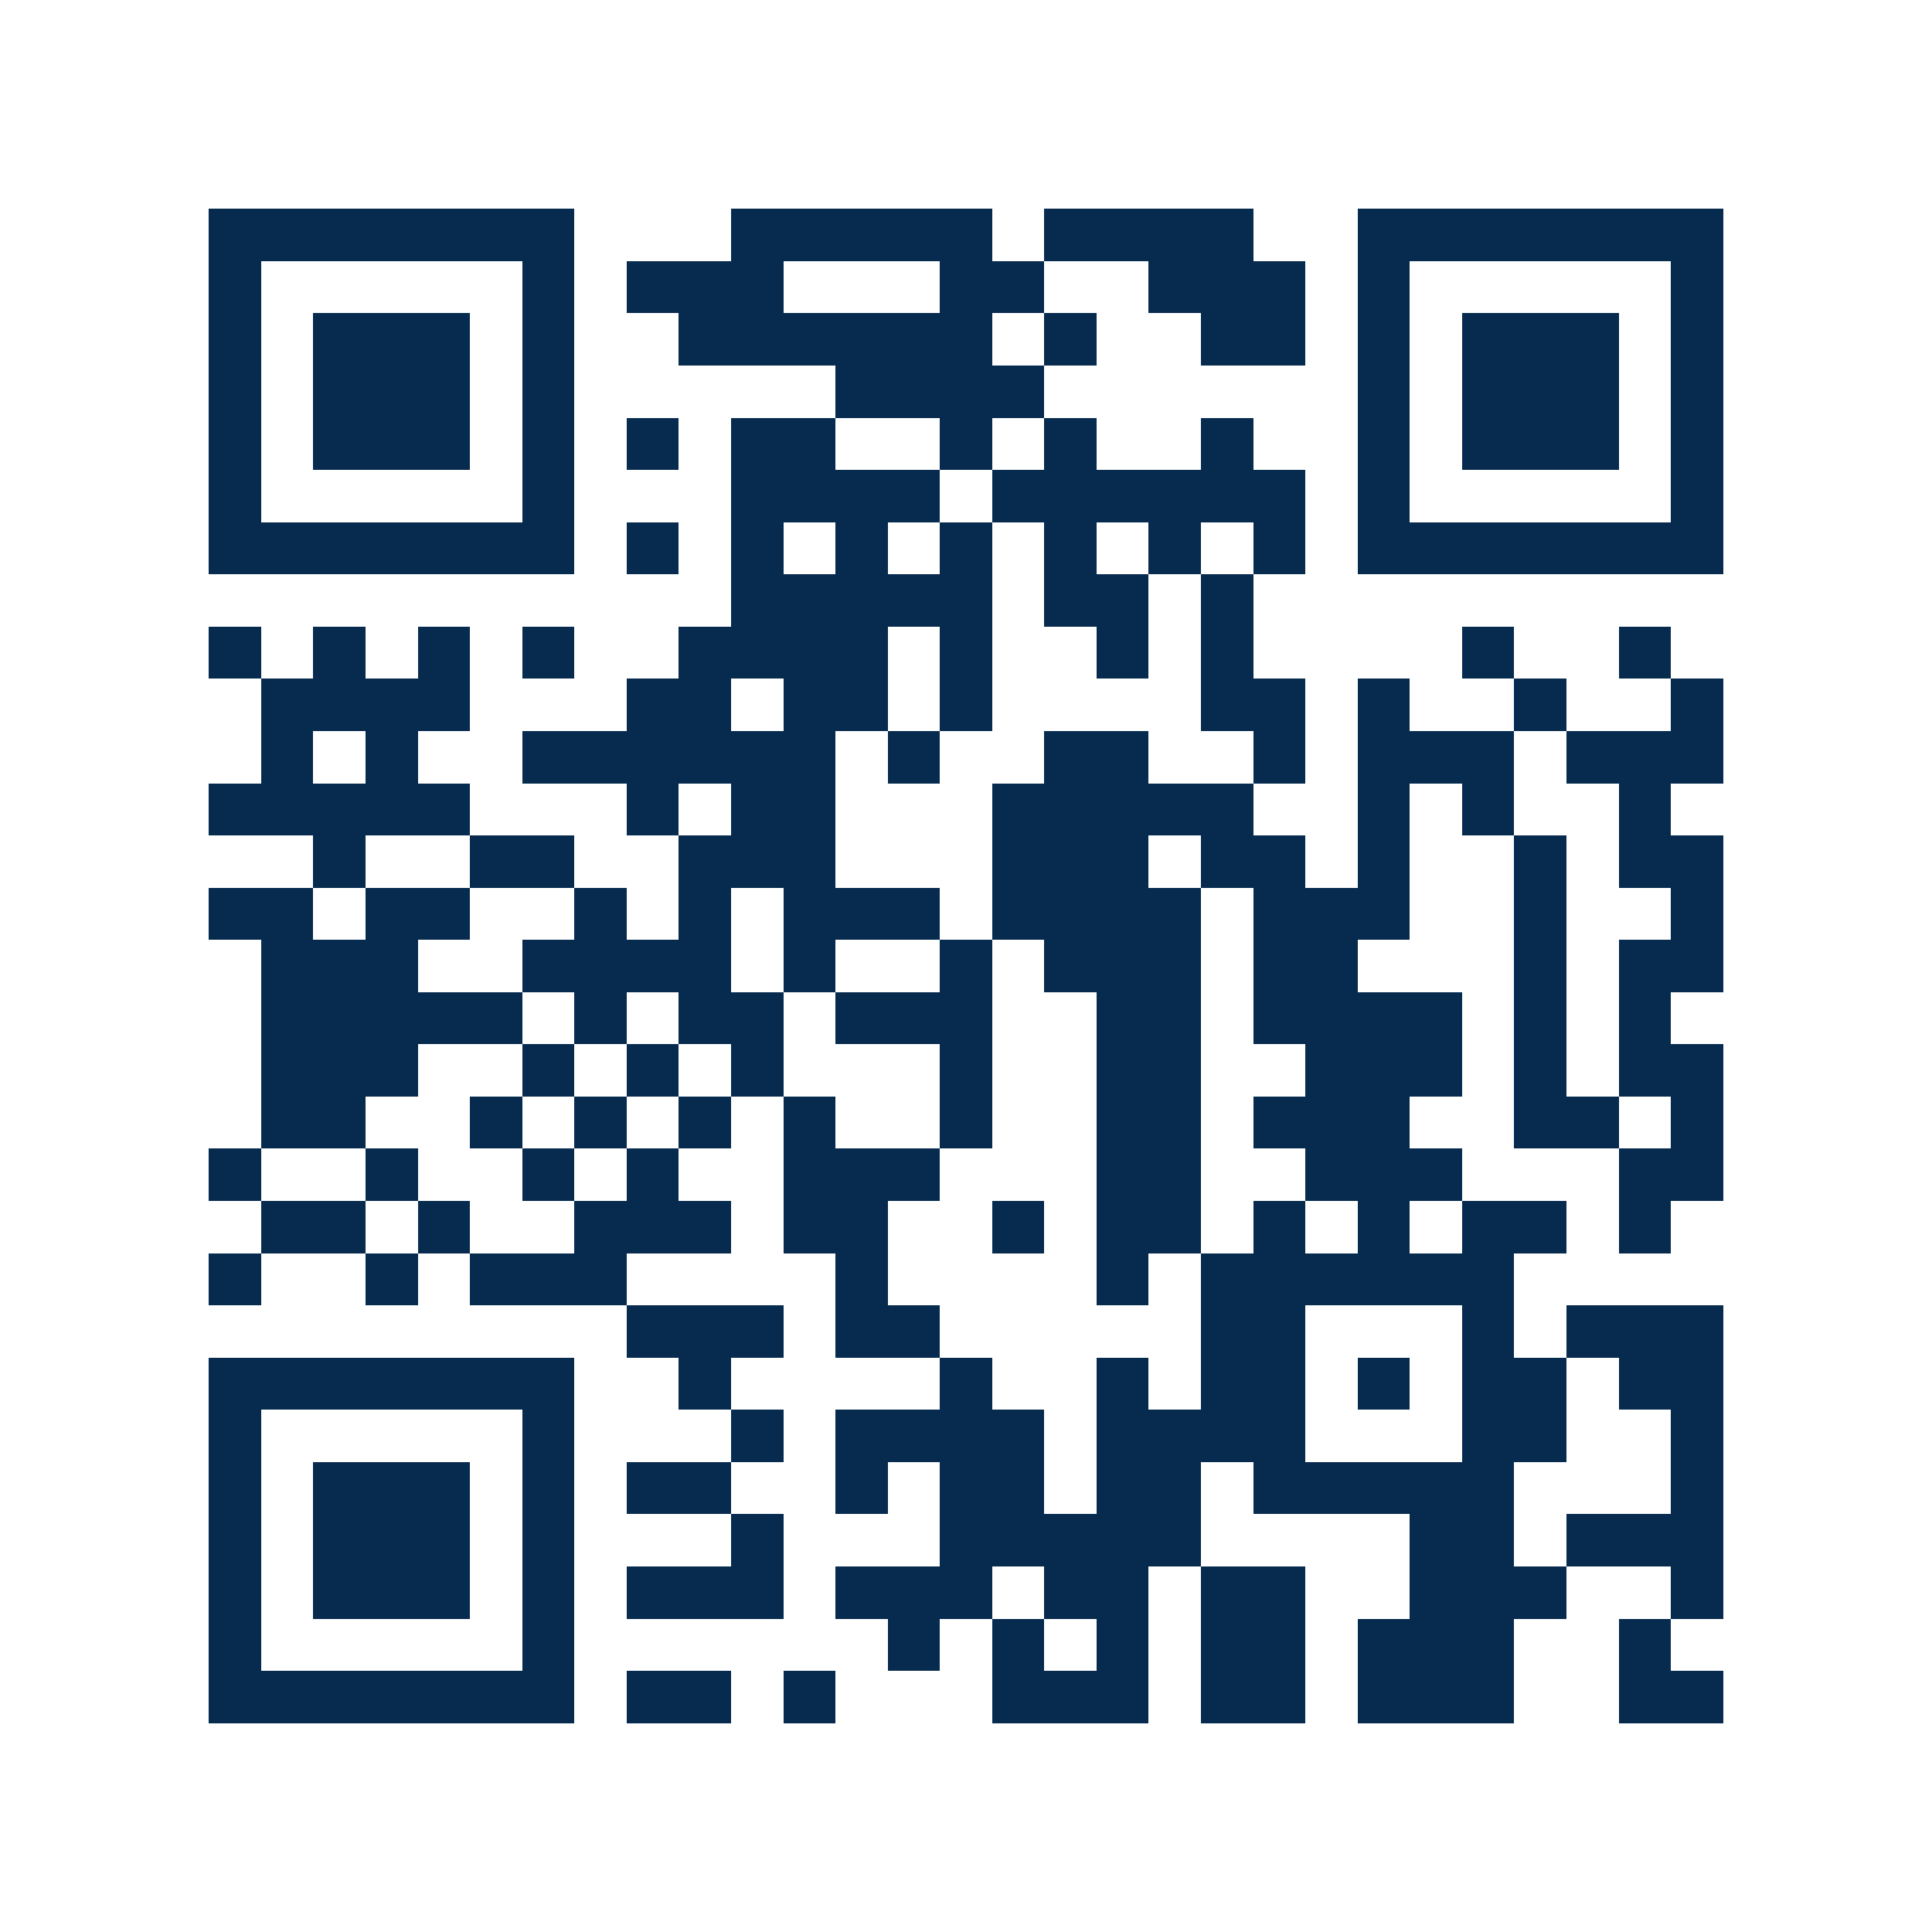
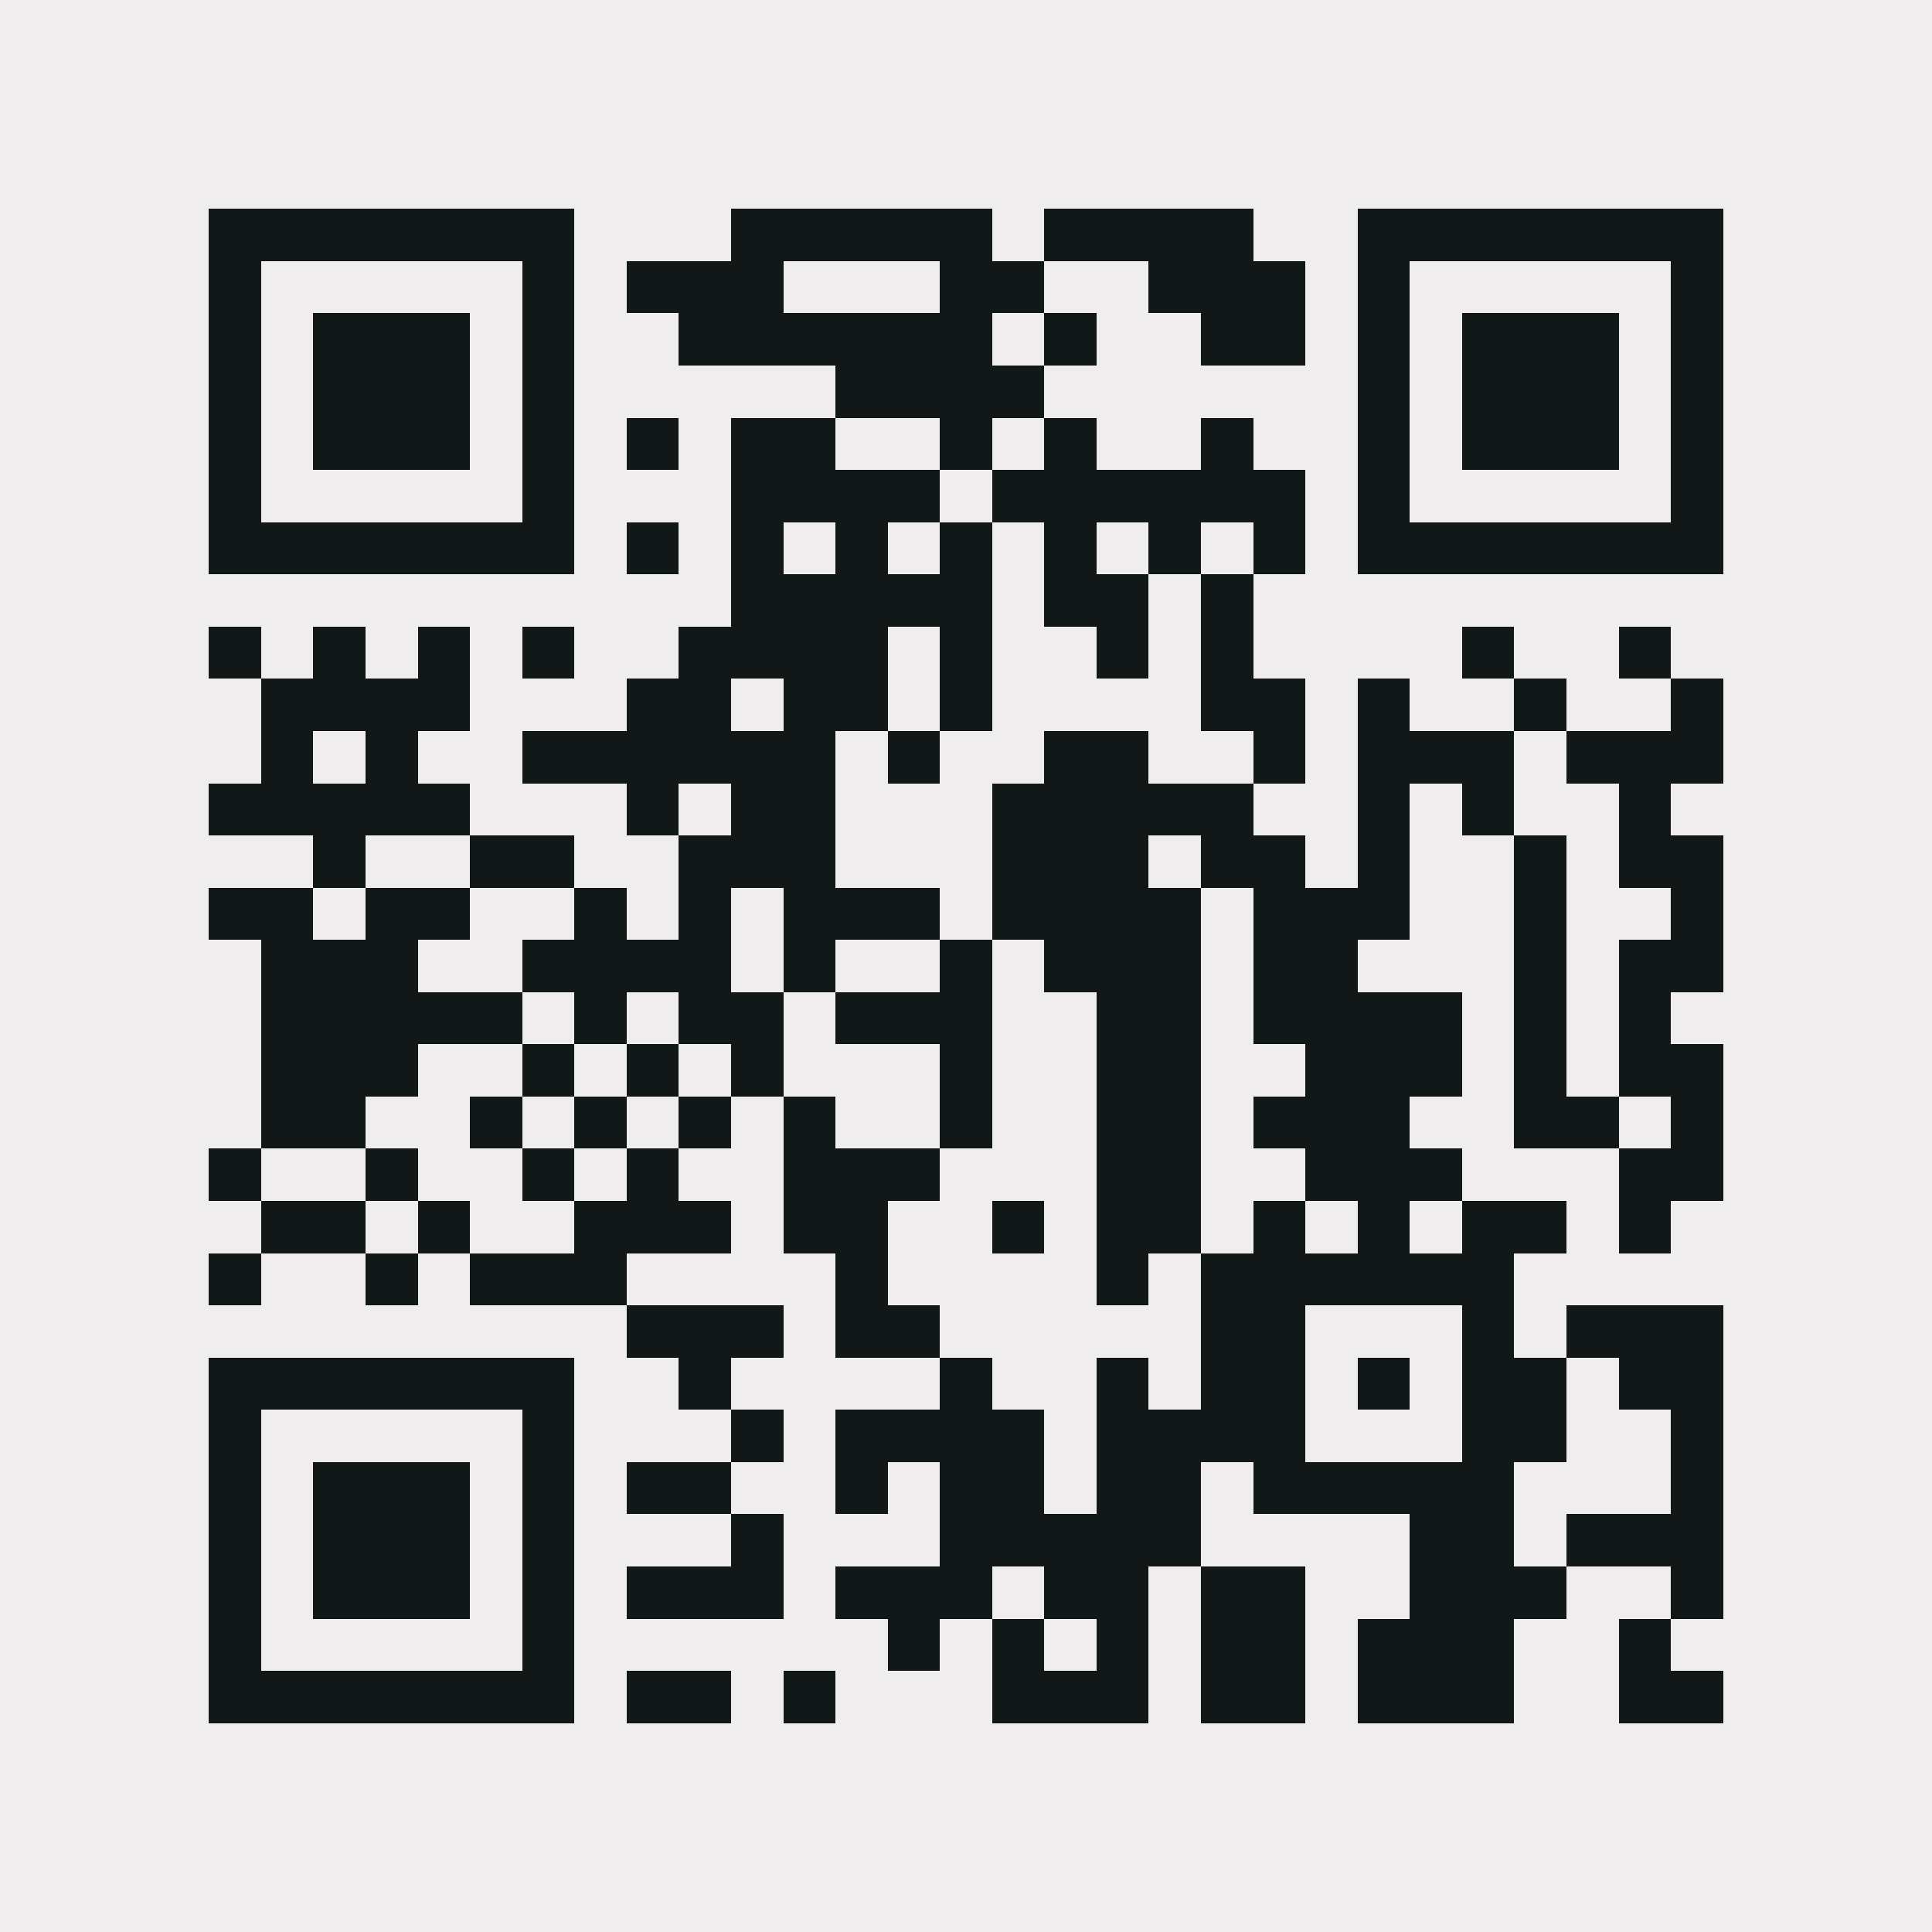
<svg xmlns="http://www.w3.org/2000/svg" viewBox="0 0 37 37" width="296" height="296" role="img" aria-label="QR code linking to the CodeCraze registration form">
-   <rect width="37" height="37" fill="#FFFFFF" />
-   <path d="M4 4h7v1h-7zM14 4h5v1h-5zM20 4h4v1h-4zM26 4h7v1h-7zM4 5h1v1h-1zM10 5h1v1h-1zM12 5h3v1h-3zM18 5h2v1h-2zM22 5h3v1h-3zM26 5h1v1h-1zM32 5h1v1h-1zM4 6h1v1h-1zM6 6h3v1h-3zM10 6h1v1h-1zM13 6h6v1h-6zM20 6h1v1h-1zM23 6h2v1h-2zM26 6h1v1h-1zM28 6h3v1h-3zM32 6h1v1h-1zM4 7h1v1h-1zM6 7h3v1h-3zM10 7h1v1h-1zM16 7h4v1h-4zM26 7h1v1h-1zM28 7h3v1h-3zM32 7h1v1h-1zM4 8h1v1h-1zM6 8h3v1h-3zM10 8h1v1h-1zM12 8h1v1h-1zM14 8h2v1h-2zM18 8h1v1h-1zM20 8h1v1h-1zM23 8h1v1h-1zM26 8h1v1h-1zM28 8h3v1h-3zM32 8h1v1h-1zM4 9h1v1h-1zM10 9h1v1h-1zM14 9h4v1h-4zM19 9h6v1h-6zM26 9h1v1h-1zM32 9h1v1h-1zM4 10h7v1h-7zM12 10h1v1h-1zM14 10h1v1h-1zM16 10h1v1h-1zM18 10h1v1h-1zM20 10h1v1h-1zM22 10h1v1h-1zM24 10h1v1h-1zM26 10h7v1h-7zM14 11h5v1h-5zM20 11h2v1h-2zM23 11h1v1h-1zM4 12h1v1h-1zM6 12h1v1h-1zM8 12h1v1h-1zM10 12h1v1h-1zM13 12h4v1h-4zM18 12h1v1h-1zM21 12h1v1h-1zM23 12h1v1h-1zM28 12h1v1h-1zM31 12h1v1h-1zM5 13h4v1h-4zM12 13h2v1h-2zM15 13h2v1h-2zM18 13h1v1h-1zM23 13h2v1h-2zM26 13h1v1h-1zM29 13h1v1h-1zM32 13h1v1h-1zM5 14h1v1h-1zM7 14h1v1h-1zM10 14h6v1h-6zM17 14h1v1h-1zM20 14h2v1h-2zM24 14h1v1h-1zM26 14h3v1h-3zM30 14h3v1h-3zM4 15h5v1h-5zM12 15h1v1h-1zM14 15h2v1h-2zM19 15h5v1h-5zM26 15h1v1h-1zM28 15h1v1h-1zM31 15h1v1h-1zM6 16h1v1h-1zM9 16h2v1h-2zM13 16h3v1h-3zM19 16h3v1h-3zM23 16h2v1h-2zM26 16h1v1h-1zM29 16h1v1h-1zM31 16h2v1h-2zM4 17h2v1h-2zM7 17h2v1h-2zM11 17h1v1h-1zM13 17h1v1h-1zM15 17h3v1h-3zM19 17h4v1h-4zM24 17h3v1h-3zM29 17h1v1h-1zM32 17h1v1h-1zM5 18h3v1h-3zM10 18h4v1h-4zM15 18h1v1h-1zM18 18h1v1h-1zM20 18h3v1h-3zM24 18h2v1h-2zM29 18h1v1h-1zM31 18h2v1h-2zM5 19h5v1h-5zM11 19h1v1h-1zM13 19h2v1h-2zM16 19h3v1h-3zM21 19h2v1h-2zM24 19h4v1h-4zM29 19h1v1h-1zM31 19h1v1h-1zM5 20h3v1h-3zM10 20h1v1h-1zM12 20h1v1h-1zM14 20h1v1h-1zM18 20h1v1h-1zM21 20h2v1h-2zM25 20h3v1h-3zM29 20h1v1h-1zM31 20h2v1h-2zM5 21h2v1h-2zM9 21h1v1h-1zM11 21h1v1h-1zM13 21h1v1h-1zM15 21h1v1h-1zM18 21h1v1h-1zM21 21h2v1h-2zM24 21h3v1h-3zM29 21h2v1h-2zM32 21h1v1h-1zM4 22h1v1h-1zM7 22h1v1h-1zM10 22h1v1h-1zM12 22h1v1h-1zM15 22h3v1h-3zM21 22h2v1h-2zM25 22h3v1h-3zM31 22h2v1h-2zM5 23h2v1h-2zM8 23h1v1h-1zM11 23h3v1h-3zM15 23h2v1h-2zM19 23h1v1h-1zM21 23h2v1h-2zM24 23h1v1h-1zM26 23h1v1h-1zM28 23h2v1h-2zM31 23h1v1h-1zM4 24h1v1h-1zM7 24h1v1h-1zM9 24h3v1h-3zM16 24h1v1h-1zM21 24h1v1h-1zM23 24h6v1h-6zM12 25h3v1h-3zM16 25h2v1h-2zM23 25h2v1h-2zM28 25h1v1h-1zM30 25h3v1h-3zM4 26h7v1h-7zM13 26h1v1h-1zM18 26h1v1h-1zM21 26h1v1h-1zM23 26h2v1h-2zM26 26h1v1h-1zM28 26h2v1h-2zM31 26h2v1h-2zM4 27h1v1h-1zM10 27h1v1h-1zM14 27h1v1h-1zM16 27h4v1h-4zM21 27h4v1h-4zM28 27h2v1h-2zM32 27h1v1h-1zM4 28h1v1h-1zM6 28h3v1h-3zM10 28h1v1h-1zM12 28h2v1h-2zM16 28h1v1h-1zM18 28h2v1h-2zM21 28h2v1h-2zM24 28h5v1h-5zM32 28h1v1h-1zM4 29h1v1h-1zM6 29h3v1h-3zM10 29h1v1h-1zM14 29h1v1h-1zM18 29h5v1h-5zM27 29h2v1h-2zM30 29h3v1h-3zM4 30h1v1h-1zM6 30h3v1h-3zM10 30h1v1h-1zM12 30h3v1h-3zM16 30h3v1h-3zM20 30h2v1h-2zM23 30h2v1h-2zM27 30h3v1h-3zM32 30h1v1h-1zM4 31h1v1h-1zM10 31h1v1h-1zM17 31h1v1h-1zM19 31h1v1h-1zM21 31h1v1h-1zM23 31h2v1h-2zM26 31h3v1h-3zM31 31h1v1h-1zM4 32h7v1h-7zM12 32h2v1h-2zM15 32h1v1h-1zM19 32h3v1h-3zM23 32h2v1h-2zM26 32h3v1h-3zM31 32h2v1h-2z" fill="#062B4F" shape-rendering="crispEdges" />
+   <rect width="37" height="37" fill="#F0EDEE" />
+   <path d="M4 4h7v1h-7zM14 4h5v1h-5zM20 4h4v1h-4zM26 4h7v1h-7zM4 5h1v1h-1zM10 5h1v1h-1zM12 5h3v1h-3zM18 5h2v1h-2zM22 5h3v1h-3zM26 5h1v1h-1zM32 5h1v1h-1zM4 6h1v1h-1zM6 6h3v1h-3zM10 6h1v1h-1zM13 6h6v1h-6zM20 6h1v1h-1zM23 6h2v1h-2zM26 6h1v1h-1zM28 6h3v1h-3zM32 6h1v1h-1zM4 7h1v1h-1zM6 7h3v1h-3zM10 7h1v1h-1zM16 7h4v1h-4zM26 7h1v1h-1zM28 7h3v1h-3zM32 7h1v1h-1zM4 8h1v1h-1zM6 8h3v1h-3zM10 8h1v1h-1zM12 8h1v1h-1zM14 8h2v1h-2zM18 8h1v1h-1zM20 8h1v1h-1zM23 8h1v1h-1zM26 8h1v1h-1zM28 8h3v1h-3zM32 8h1v1h-1zM4 9h1v1h-1zM10 9h1v1h-1zM14 9h4v1h-4zM19 9h6v1h-6zM26 9h1v1h-1zM32 9h1v1h-1zM4 10h7v1h-7zM12 10h1v1h-1zM14 10h1v1h-1zM16 10h1v1h-1zM18 10h1v1h-1zM20 10h1v1h-1zM22 10h1v1h-1zM24 10h1v1h-1zM26 10h7v1h-7zM14 11h5v1h-5zM20 11h2v1h-2zM23 11h1v1h-1zM4 12h1v1h-1zM6 12h1v1h-1zM8 12h1v1h-1zM10 12h1v1h-1zM13 12h4v1h-4zM18 12h1v1h-1zM21 12h1v1h-1zM23 12h1v1h-1zM28 12h1v1h-1zM31 12h1v1h-1zM5 13h4v1h-4zM12 13h2v1h-2zM15 13h2v1h-2zM18 13h1v1h-1zM23 13h2v1h-2zM26 13h1v1h-1zM29 13h1v1h-1zM32 13h1v1h-1zM5 14h1v1h-1zM7 14h1v1h-1zM10 14h6v1h-6zM17 14h1v1h-1zM20 14h2v1h-2zM24 14h1v1h-1zM26 14h3v1h-3zM30 14h3v1h-3zM4 15h5v1h-5zM12 15h1v1h-1zM14 15h2v1h-2zM19 15h5v1h-5zM26 15h1v1h-1zM28 15h1v1h-1zM31 15h1v1h-1zM6 16h1v1h-1zM9 16h2v1h-2zM13 16h3v1h-3zM19 16h3v1h-3zM23 16h2v1h-2zM26 16h1v1h-1zM29 16h1v1h-1zM31 16h2v1h-2zM4 17h2v1h-2zM7 17h2v1h-2zM11 17h1v1h-1zM13 17h1v1h-1zM15 17h3v1h-3zM19 17h4v1h-4zM24 17h3v1h-3zM29 17h1v1h-1zM32 17h1v1h-1zM5 18h3v1h-3zM10 18h4v1h-4zM15 18h1v1h-1zM18 18h1v1h-1zM20 18h3v1h-3zM24 18h2v1h-2zM29 18h1v1h-1zM31 18h2v1h-2zM5 19h5v1h-5zM11 19h1v1h-1zM13 19h2v1h-2zM16 19h3v1h-3zM21 19h2v1h-2zM24 19h4v1h-4zM29 19h1v1h-1zM31 19h1v1h-1zM5 20h3v1h-3zM10 20h1v1h-1zM12 20h1v1h-1zM14 20h1v1h-1zM18 20h1v1h-1zM21 20h2v1h-2zM25 20h3v1h-3zM29 20h1v1h-1zM31 20h2v1h-2zM5 21h2v1h-2zM9 21h1v1h-1zM11 21h1v1h-1zM13 21h1v1h-1zM15 21h1v1h-1zM18 21h1v1h-1zM21 21h2v1h-2zM24 21h3v1h-3zM29 21h2v1h-2zM32 21h1v1h-1zM4 22h1v1h-1zM7 22h1v1h-1zM10 22h1v1h-1zM12 22h1v1h-1zM15 22h3v1h-3zM21 22h2v1h-2zM25 22h3v1h-3zM31 22h2v1h-2zM5 23h2v1h-2zM8 23h1v1h-1zM11 23h3v1h-3zM15 23h2v1h-2zM19 23h1v1h-1zM21 23h2v1h-2zM24 23h1v1h-1zM26 23h1v1h-1zM28 23h2v1h-2zM31 23h1v1h-1zM4 24h1v1h-1zM7 24h1v1h-1zM9 24h3v1h-3zM16 24h1v1h-1zM21 24h1v1h-1zM23 24h6v1h-6zM12 25h3v1h-3zM16 25h2v1h-2zM23 25h2v1h-2zM28 25h1v1h-1zM30 25h3v1h-3zM4 26h7v1h-7zM13 26h1v1h-1zM18 26h1v1h-1zM21 26h1v1h-1zM23 26h2v1h-2zM26 26h1v1h-1zM28 26h2v1h-2zM31 26h2v1h-2zM4 27h1v1h-1zM10 27h1v1h-1zM14 27h1v1h-1zM16 27h4v1h-4zM21 27h4v1h-4zM28 27h2v1h-2zM32 27h1v1h-1zM4 28h1v1h-1zM6 28h3v1h-3zM10 28h1v1h-1zM12 28h2v1h-2zM16 28h1v1h-1zM18 28h2v1h-2zM21 28h2v1h-2zM24 28h5v1h-5zM32 28h1v1h-1zM4 29h1v1h-1zM6 29h3v1h-3zM10 29h1v1h-1zM14 29h1v1h-1zM18 29h5v1h-5zM27 29h2v1h-2zM30 29h3v1h-3zM4 30h1v1h-1zM6 30h3v1h-3zM10 30h1v1h-1zM12 30h3v1h-3zM16 30h3v1h-3zM20 30h2v1h-2zM23 30h2v1h-2zM27 30h3v1h-3zM32 30h1v1h-1zM4 31h1v1h-1zM10 31h1v1h-1zM17 31h1v1h-1zM19 31h1v1h-1zM21 31h1v1h-1zM23 31h2v1h-2zM26 31h3v1h-3zM31 31h1v1h-1zM4 32h7v1h-7zM12 32h2v1h-2zM15 32h1v1h-1zM19 32h3v1h-3zM23 32h2v1h-2zM26 32h3v1h-3zM31 32h2v1h-2z" fill="#111817" shape-rendering="crispEdges" />
</svg>
